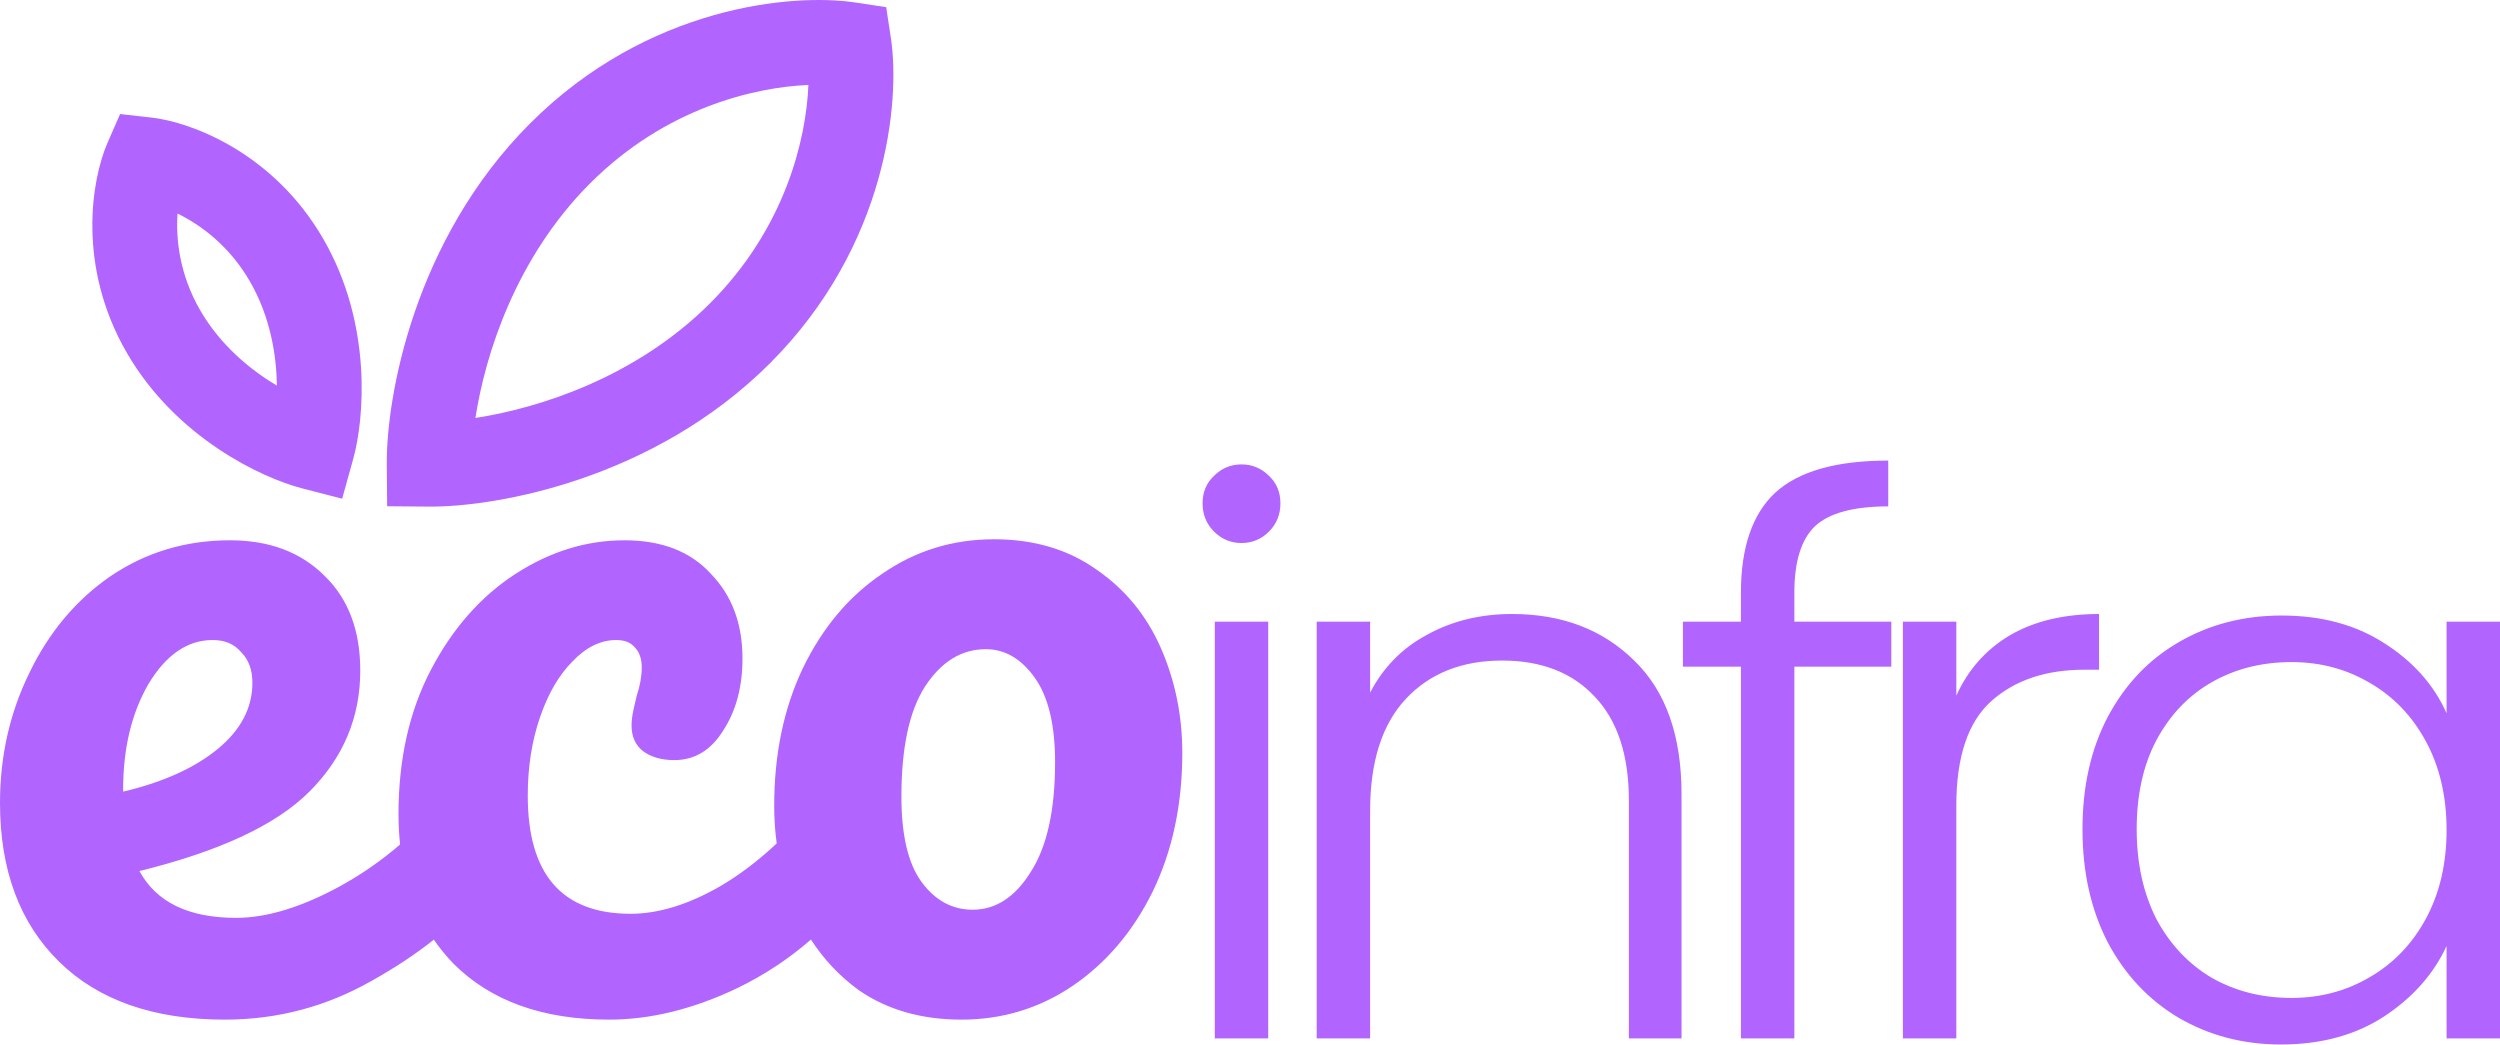
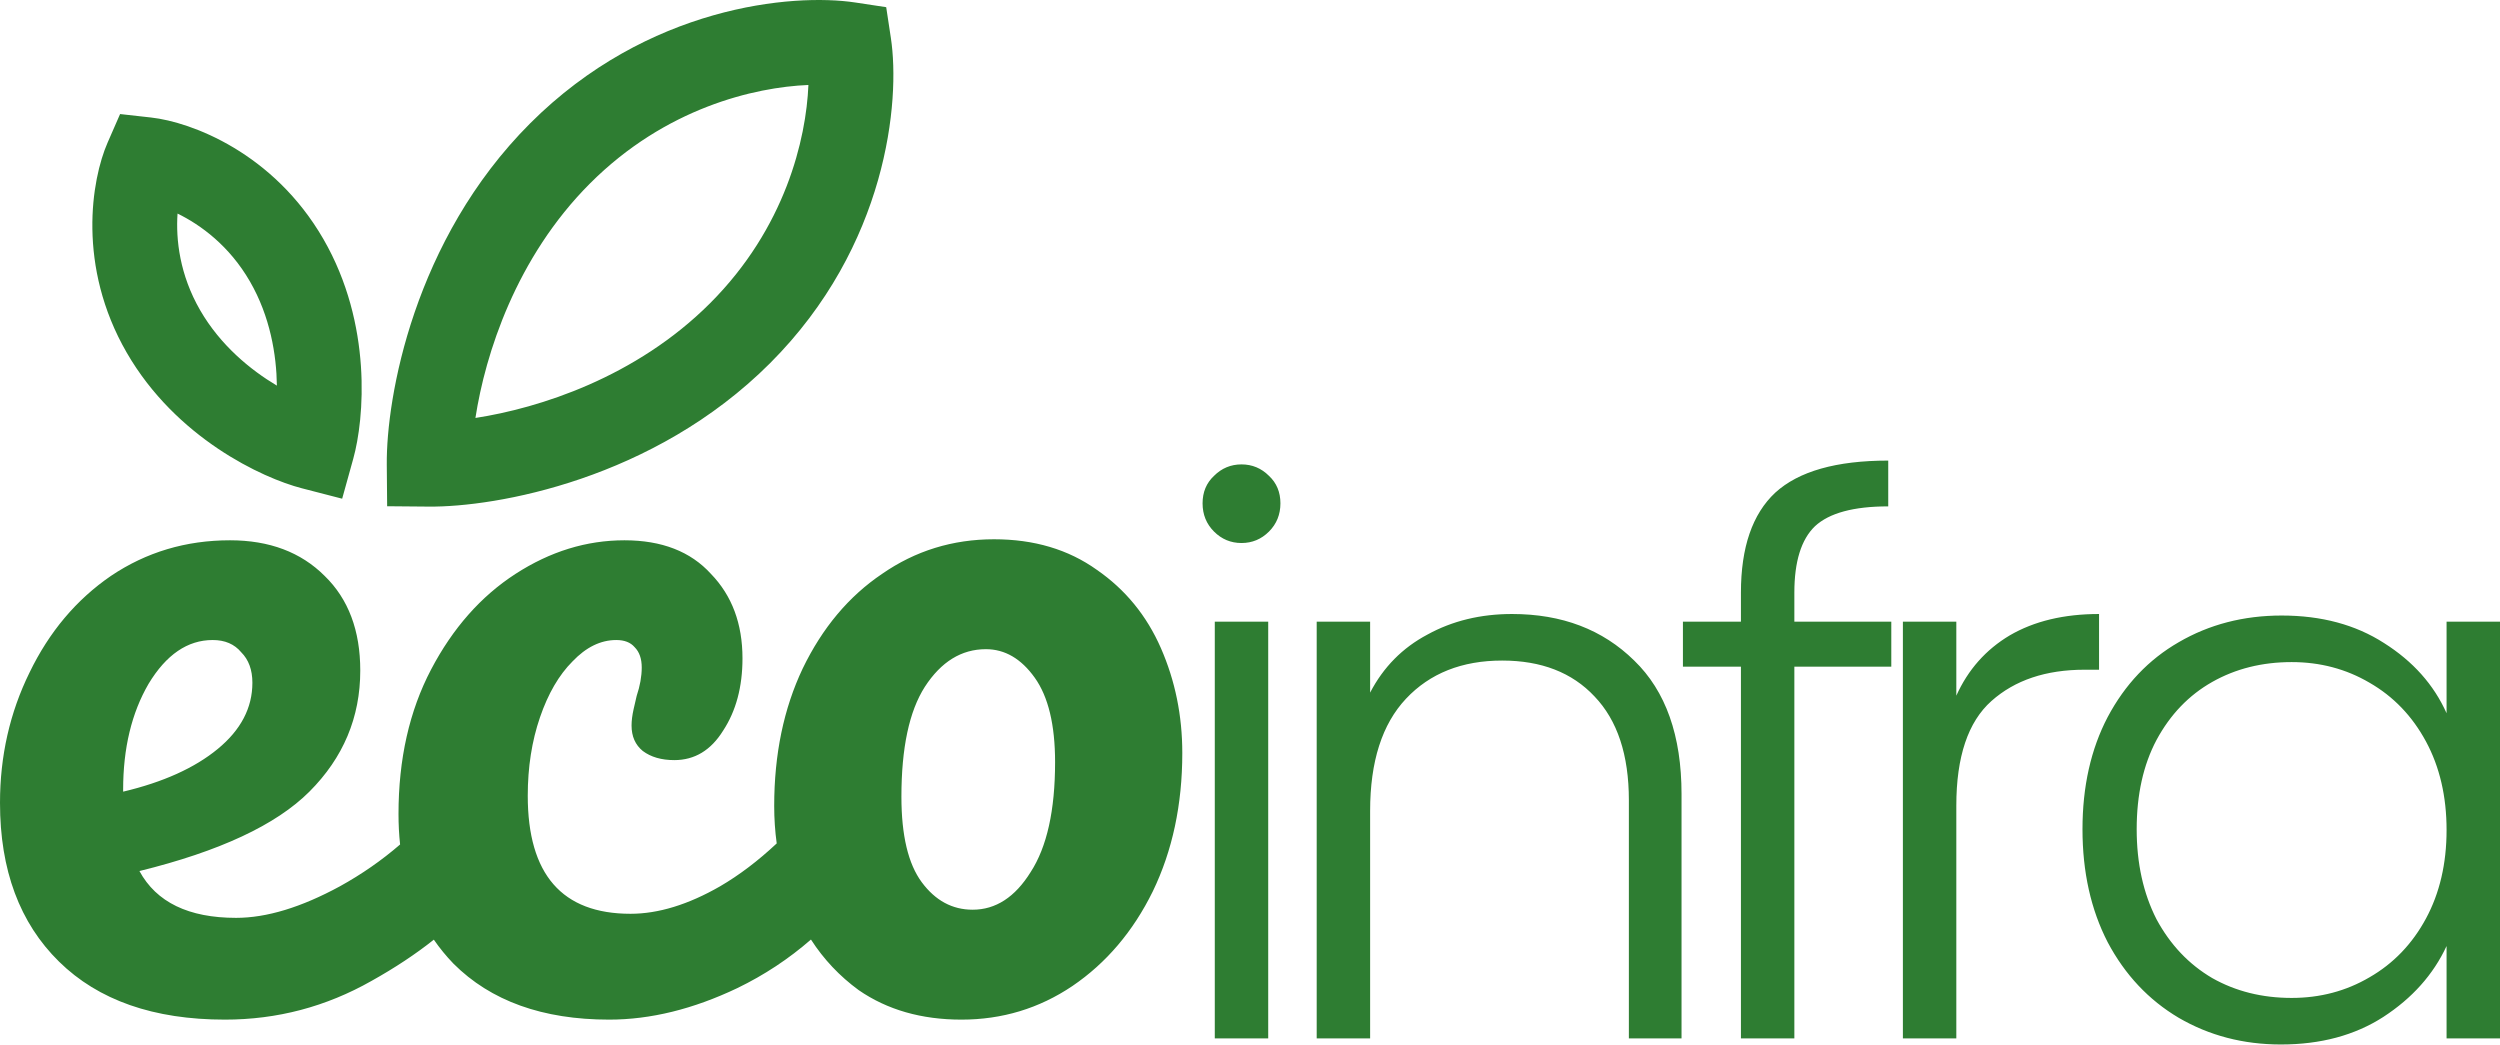
<svg xmlns="http://www.w3.org/2000/svg" width="500" height="209" viewBox="0 0 500 209" fill="none">
-   <path fill-rule="evenodd" clip-rule="evenodd" d="M177.241 1.436L178.177 7.615C180.08 20.178 177.468 49.184 154.011 72.641C130.725 95.927 99.166 101.44 85.761 101.321L77.43 101.247L77.356 92.916C77.237 79.511 82.75 47.953 106.036 24.666C129.493 1.209 158.499 -1.403 171.062 0.5L177.241 1.436ZM161.683 16.994C150.864 17.44 133.091 21.598 118.03 36.66C103.193 51.497 97.052 70.823 95.085 83.592C107.854 81.625 127.18 75.484 142.017 60.647C157.079 45.586 161.237 27.813 161.683 16.994ZM24.018 22.81L30.228 23.505C38.242 24.401 54.704 30.538 64.682 47.819C74.538 64.892 72.844 83.843 70.661 91.711L68.433 99.74L60.367 97.655C52.461 95.611 35.202 87.603 25.345 70.53C15.368 53.249 18.284 35.924 21.515 28.536L24.018 22.81ZM35.509 42.713C35.151 47.912 35.927 54.937 40.034 62.05C44.077 69.051 50.087 73.98 55.377 77.125C55.298 70.971 54.035 63.302 49.992 56.3C45.886 49.187 40.19 45.003 35.509 42.713ZM248.3 108.604C246.163 108.604 244.331 107.84 242.804 106.314C241.278 104.787 240.515 102.905 240.515 100.666C240.515 98.427 241.278 96.595 242.804 95.17C244.331 93.644 246.163 92.88 248.3 92.88C250.437 92.88 252.269 93.644 253.796 95.17C255.322 96.595 256.085 98.427 256.085 100.666C256.085 102.905 255.322 104.787 253.796 106.314C252.269 107.84 250.437 108.604 248.3 108.604ZM253.643 124.327V207.676H242.957V124.327H253.643ZM302.418 122.801C312.392 122.801 320.533 125.905 326.843 132.112C333.152 138.219 336.307 147.123 336.307 158.827V207.676H325.774V160.048C325.774 150.991 323.484 144.07 318.905 139.287C314.427 134.504 308.27 132.112 300.434 132.112C292.394 132.112 285.982 134.657 281.199 139.745C276.416 144.834 274.025 152.314 274.025 162.185V207.676H263.339V124.327H274.025V138.524C276.671 133.435 280.487 129.568 285.474 126.922C290.46 124.174 296.108 122.801 302.418 122.801ZM378.259 133.334H358.871V207.676H348.186V133.334H336.584V124.327H348.186V118.526C348.186 109.469 350.476 102.803 355.055 98.529C359.737 94.254 367.267 92.117 377.648 92.117V101.276C370.728 101.276 365.843 102.599 362.993 105.245C360.245 107.891 358.871 112.318 358.871 118.526V124.327H378.259V133.334ZM391.264 139.135C393.605 133.944 397.167 129.924 401.95 127.075C406.835 124.225 412.788 122.801 419.81 122.801V133.944H416.91C409.175 133.944 402.967 136.031 398.286 140.203C393.605 144.376 391.264 151.347 391.264 161.117V207.676H380.578V124.327H391.264V139.135ZM416.498 165.849C416.498 157.3 418.178 149.82 421.536 143.409C424.996 136.896 429.728 131.909 435.733 128.449C441.839 124.887 448.708 123.106 456.341 123.106C464.279 123.106 471.098 124.938 476.797 128.601C482.597 132.265 486.77 136.946 489.314 142.646V124.327H500V207.676H489.314V189.205C486.668 194.904 482.445 199.636 476.644 203.402C470.945 207.065 464.126 208.897 456.188 208.897C448.657 208.897 441.839 207.116 435.733 203.554C429.728 199.993 424.996 194.955 421.536 188.442C418.178 181.928 416.498 174.398 416.498 165.849ZM489.314 166.002C489.314 159.285 487.94 153.382 485.193 148.294C482.445 143.205 478.679 139.287 473.896 136.539C469.215 133.792 464.025 132.418 458.326 132.418C452.423 132.418 447.131 133.741 442.449 136.387C437.768 139.033 434.054 142.9 431.306 147.988C428.66 152.975 427.337 158.929 427.337 165.849C427.337 172.667 428.66 178.672 431.306 183.862C434.054 188.951 437.768 192.869 442.449 195.616C447.131 198.262 452.423 199.585 458.326 199.585C464.025 199.585 469.215 198.212 473.896 195.464C478.679 192.716 482.445 188.798 485.193 183.709C487.94 178.621 489.314 172.718 489.314 166.002ZM79.701 162.81C79.701 164.907 79.807 166.936 80.018 168.896C76.337 172.077 72.325 174.865 67.982 177.261C60.247 181.468 53.327 183.571 47.221 183.571C37.722 183.571 31.277 180.45 27.885 174.208C43.897 170.273 55.227 164.981 61.876 158.332C68.66 151.547 72.053 143.474 72.053 134.111C72.053 126.105 69.678 119.795 64.929 115.182C60.18 110.433 53.87 108.058 46 108.058C37.18 108.058 29.242 110.433 22.186 115.182C15.265 119.931 9.838 126.376 5.903 134.518C1.968 142.524 0 151.208 0 160.571C0 174.004 3.935 184.588 11.805 192.323C19.675 200.057 30.734 203.925 44.982 203.925C55.43 203.925 65.2 201.346 74.292 196.19C78.997 193.561 83.155 190.808 86.767 187.931C87.931 189.624 89.24 191.224 90.692 192.73C98.155 200.193 108.536 203.925 121.834 203.925C130.111 203.925 138.66 201.821 147.48 197.615C152.847 195.013 157.751 191.777 162.192 187.907C164.733 191.855 167.913 195.226 171.734 198.022C177.433 201.957 184.286 203.925 192.291 203.925C200.433 203.925 207.828 201.686 214.477 197.208C221.262 192.594 226.622 186.285 230.557 178.279C234.492 170.137 236.459 160.91 236.459 150.598C236.459 143.134 235.034 136.146 232.185 129.633C229.335 123.12 225.061 117.896 219.362 113.961C213.663 109.89 206.81 107.854 198.805 107.854C190.527 107.854 183.064 110.161 176.415 114.775C169.766 119.253 164.474 125.562 160.539 133.704C156.74 141.71 154.84 150.869 154.84 161.182C154.84 163.738 155.007 166.238 155.342 168.683C151.614 172.173 147.84 175.032 144.019 177.261C137.642 180.925 131.671 182.757 126.108 182.757C112.403 182.757 105.551 174.886 105.551 159.146C105.551 153.447 106.365 148.223 107.993 143.474C109.621 138.724 111.792 134.993 114.506 132.279C117.22 129.43 120.138 128.005 123.258 128.005C124.887 128.005 126.108 128.48 126.922 129.43C127.872 130.379 128.347 131.736 128.347 133.5C128.347 135.264 128.008 137.164 127.329 139.199C127.194 139.742 126.99 140.624 126.719 141.845C126.447 143.067 126.312 144.152 126.312 145.102C126.312 147.273 127.058 148.969 128.55 150.19C130.179 151.412 132.282 152.022 134.86 152.022C138.931 152.022 142.188 150.055 144.63 146.12C147.208 142.185 148.497 137.367 148.497 131.668C148.497 124.748 146.394 119.117 142.188 114.775C138.117 110.297 132.35 108.058 124.887 108.058C117.288 108.058 110.028 110.297 103.108 114.775C96.188 119.253 90.557 125.63 86.214 133.907C81.872 142.185 79.701 151.819 79.701 162.81ZM42.539 128.005C37.519 128.005 33.245 130.922 29.717 136.757C26.324 142.592 24.628 149.648 24.628 157.925V158.332C32.634 156.432 38.944 153.583 43.557 149.783C48.171 145.984 50.478 141.574 50.478 136.553C50.478 133.975 49.731 131.94 48.239 130.447C46.882 128.819 44.982 128.005 42.539 128.005ZM194.53 181.942C199.144 181.942 203.011 179.432 206.132 174.412C209.389 169.391 211.017 162.064 211.017 152.429C211.017 144.966 209.66 139.335 206.946 135.536C204.232 131.736 200.976 129.837 197.176 129.837C192.291 129.837 188.221 132.347 184.964 137.367C181.843 142.252 180.283 149.58 180.283 159.35C180.283 167.084 181.64 172.783 184.353 176.447C187.067 180.111 190.46 181.942 194.53 181.942Z" fill="#B165FE" />
+   <path fill-rule="evenodd" clip-rule="evenodd" d="M177.241 1.436L178.177 7.615C180.08 20.178 177.468 49.184 154.011 72.641C130.725 95.927 99.166 101.44 85.761 101.321L77.43 101.247L77.356 92.916C77.237 79.511 82.75 47.953 106.036 24.666C129.493 1.209 158.499 -1.403 171.062 0.5L177.241 1.436ZM161.683 16.994C150.864 17.44 133.091 21.598 118.03 36.66C103.193 51.497 97.052 70.823 95.085 83.592C107.854 81.625 127.18 75.484 142.017 60.647C157.079 45.586 161.237 27.813 161.683 16.994ZM24.018 22.81L30.228 23.505C38.242 24.401 54.704 30.538 64.682 47.819C74.538 64.892 72.844 83.843 70.661 91.711L68.433 99.74L60.367 97.655C52.461 95.611 35.202 87.603 25.345 70.53C15.368 53.249 18.284 35.924 21.515 28.536L24.018 22.81ZM35.509 42.713C35.151 47.912 35.927 54.937 40.034 62.05C44.077 69.051 50.087 73.98 55.377 77.125C55.298 70.971 54.035 63.302 49.992 56.3C45.886 49.187 40.19 45.003 35.509 42.713ZM248.3 108.604C246.163 108.604 244.331 107.84 242.804 106.314C241.278 104.787 240.515 102.905 240.515 100.666C240.515 98.427 241.278 96.595 242.804 95.17C244.331 93.644 246.163 92.88 248.3 92.88C250.437 92.88 252.269 93.644 253.796 95.17C255.322 96.595 256.085 98.427 256.085 100.666C256.085 102.905 255.322 104.787 253.796 106.314C252.269 107.84 250.437 108.604 248.3 108.604ZM253.643 124.327V207.676H242.957V124.327H253.643ZM302.418 122.801C312.392 122.801 320.533 125.905 326.843 132.112C333.152 138.219 336.307 147.123 336.307 158.827V207.676H325.774V160.048C325.774 150.991 323.484 144.07 318.905 139.287C314.427 134.504 308.27 132.112 300.434 132.112C292.394 132.112 285.982 134.657 281.199 139.745C276.416 144.834 274.025 152.314 274.025 162.185V207.676H263.339V124.327H274.025V138.524C276.671 133.435 280.487 129.568 285.474 126.922C290.46 124.174 296.108 122.801 302.418 122.801ZM378.259 133.334H358.871V207.676H348.186V133.334H336.584V124.327H348.186V118.526C348.186 109.469 350.476 102.803 355.055 98.529C359.737 94.254 367.267 92.117 377.648 92.117V101.276C370.728 101.276 365.843 102.599 362.993 105.245C360.245 107.891 358.871 112.318 358.871 118.526V124.327H378.259V133.334ZM391.264 139.135C393.605 133.944 397.167 129.924 401.95 127.075C406.835 124.225 412.788 122.801 419.81 122.801V133.944H416.91C409.175 133.944 402.967 136.031 398.286 140.203C393.605 144.376 391.264 151.347 391.264 161.117V207.676H380.578V124.327H391.264V139.135ZM416.498 165.849C416.498 157.3 418.178 149.82 421.536 143.409C424.996 136.896 429.728 131.909 435.733 128.449C441.839 124.887 448.708 123.106 456.341 123.106C464.279 123.106 471.098 124.938 476.797 128.601C482.597 132.265 486.77 136.946 489.314 142.646V124.327H500V207.676H489.314V189.205C486.668 194.904 482.445 199.636 476.644 203.402C470.945 207.065 464.126 208.897 456.188 208.897C448.657 208.897 441.839 207.116 435.733 203.554C429.728 199.993 424.996 194.955 421.536 188.442C418.178 181.928 416.498 174.398 416.498 165.849ZM489.314 166.002C489.314 159.285 487.94 153.382 485.193 148.294C482.445 143.205 478.679 139.287 473.896 136.539C469.215 133.792 464.025 132.418 458.326 132.418C452.423 132.418 447.131 133.741 442.449 136.387C437.768 139.033 434.054 142.9 431.306 147.988C428.66 152.975 427.337 158.929 427.337 165.849C427.337 172.667 428.66 178.672 431.306 183.862C434.054 188.951 437.768 192.869 442.449 195.616C447.131 198.262 452.423 199.585 458.326 199.585C464.025 199.585 469.215 198.212 473.896 195.464C478.679 192.716 482.445 188.798 485.193 183.709C487.94 178.621 489.314 172.718 489.314 166.002ZM79.701 162.81C79.701 164.907 79.807 166.936 80.018 168.896C76.337 172.077 72.325 174.865 67.982 177.261C60.247 181.468 53.327 183.571 47.221 183.571C37.722 183.571 31.277 180.45 27.885 174.208C43.897 170.273 55.227 164.981 61.876 158.332C68.66 151.547 72.053 143.474 72.053 134.111C72.053 126.105 69.678 119.795 64.929 115.182C60.18 110.433 53.87 108.058 46 108.058C37.18 108.058 29.242 110.433 22.186 115.182C15.265 119.931 9.838 126.376 5.903 134.518C1.968 142.524 0 151.208 0 160.571C0 174.004 3.935 184.588 11.805 192.323C19.675 200.057 30.734 203.925 44.982 203.925C55.43 203.925 65.2 201.346 74.292 196.19C78.997 193.561 83.155 190.808 86.767 187.931C87.931 189.624 89.24 191.224 90.692 192.73C98.155 200.193 108.536 203.925 121.834 203.925C130.111 203.925 138.66 201.821 147.48 197.615C152.847 195.013 157.751 191.777 162.192 187.907C164.733 191.855 167.913 195.226 171.734 198.022C177.433 201.957 184.286 203.925 192.291 203.925C200.433 203.925 207.828 201.686 214.477 197.208C221.262 192.594 226.622 186.285 230.557 178.279C234.492 170.137 236.459 160.91 236.459 150.598C236.459 143.134 235.034 136.146 232.185 129.633C229.335 123.12 225.061 117.896 219.362 113.961C213.663 109.89 206.81 107.854 198.805 107.854C190.527 107.854 183.064 110.161 176.415 114.775C169.766 119.253 164.474 125.562 160.539 133.704C156.74 141.71 154.84 150.869 154.84 161.182C154.84 163.738 155.007 166.238 155.342 168.683C151.614 172.173 147.84 175.032 144.019 177.261C137.642 180.925 131.671 182.757 126.108 182.757C112.403 182.757 105.551 174.886 105.551 159.146C105.551 153.447 106.365 148.223 107.993 143.474C109.621 138.724 111.792 134.993 114.506 132.279C117.22 129.43 120.138 128.005 123.258 128.005C124.887 128.005 126.108 128.48 126.922 129.43C127.872 130.379 128.347 131.736 128.347 133.5C128.347 135.264 128.008 137.164 127.329 139.199C127.194 139.742 126.99 140.624 126.719 141.845C126.447 143.067 126.312 144.152 126.312 145.102C126.312 147.273 127.058 148.969 128.55 150.19C130.179 151.412 132.282 152.022 134.86 152.022C138.931 152.022 142.188 150.055 144.63 146.12C147.208 142.185 148.497 137.367 148.497 131.668C148.497 124.748 146.394 119.117 142.188 114.775C138.117 110.297 132.35 108.058 124.887 108.058C117.288 108.058 110.028 110.297 103.108 114.775C96.188 119.253 90.557 125.63 86.214 133.907C81.872 142.185 79.701 151.819 79.701 162.81ZM42.539 128.005C37.519 128.005 33.245 130.922 29.717 136.757C26.324 142.592 24.628 149.648 24.628 157.925V158.332C32.634 156.432 38.944 153.583 43.557 149.783C48.171 145.984 50.478 141.574 50.478 136.553C50.478 133.975 49.731 131.94 48.239 130.447C46.882 128.819 44.982 128.005 42.539 128.005ZM194.53 181.942C199.144 181.942 203.011 179.432 206.132 174.412C209.389 169.391 211.017 162.064 211.017 152.429C211.017 144.966 209.66 139.335 206.946 135.536C204.232 131.736 200.976 129.837 197.176 129.837C192.291 129.837 188.221 132.347 184.964 137.367C181.843 142.252 180.283 149.58 180.283 159.35C180.283 167.084 181.64 172.783 184.353 176.447C187.067 180.111 190.46 181.942 194.53 181.942Z" fill="#2E7D32" />
</svg>
